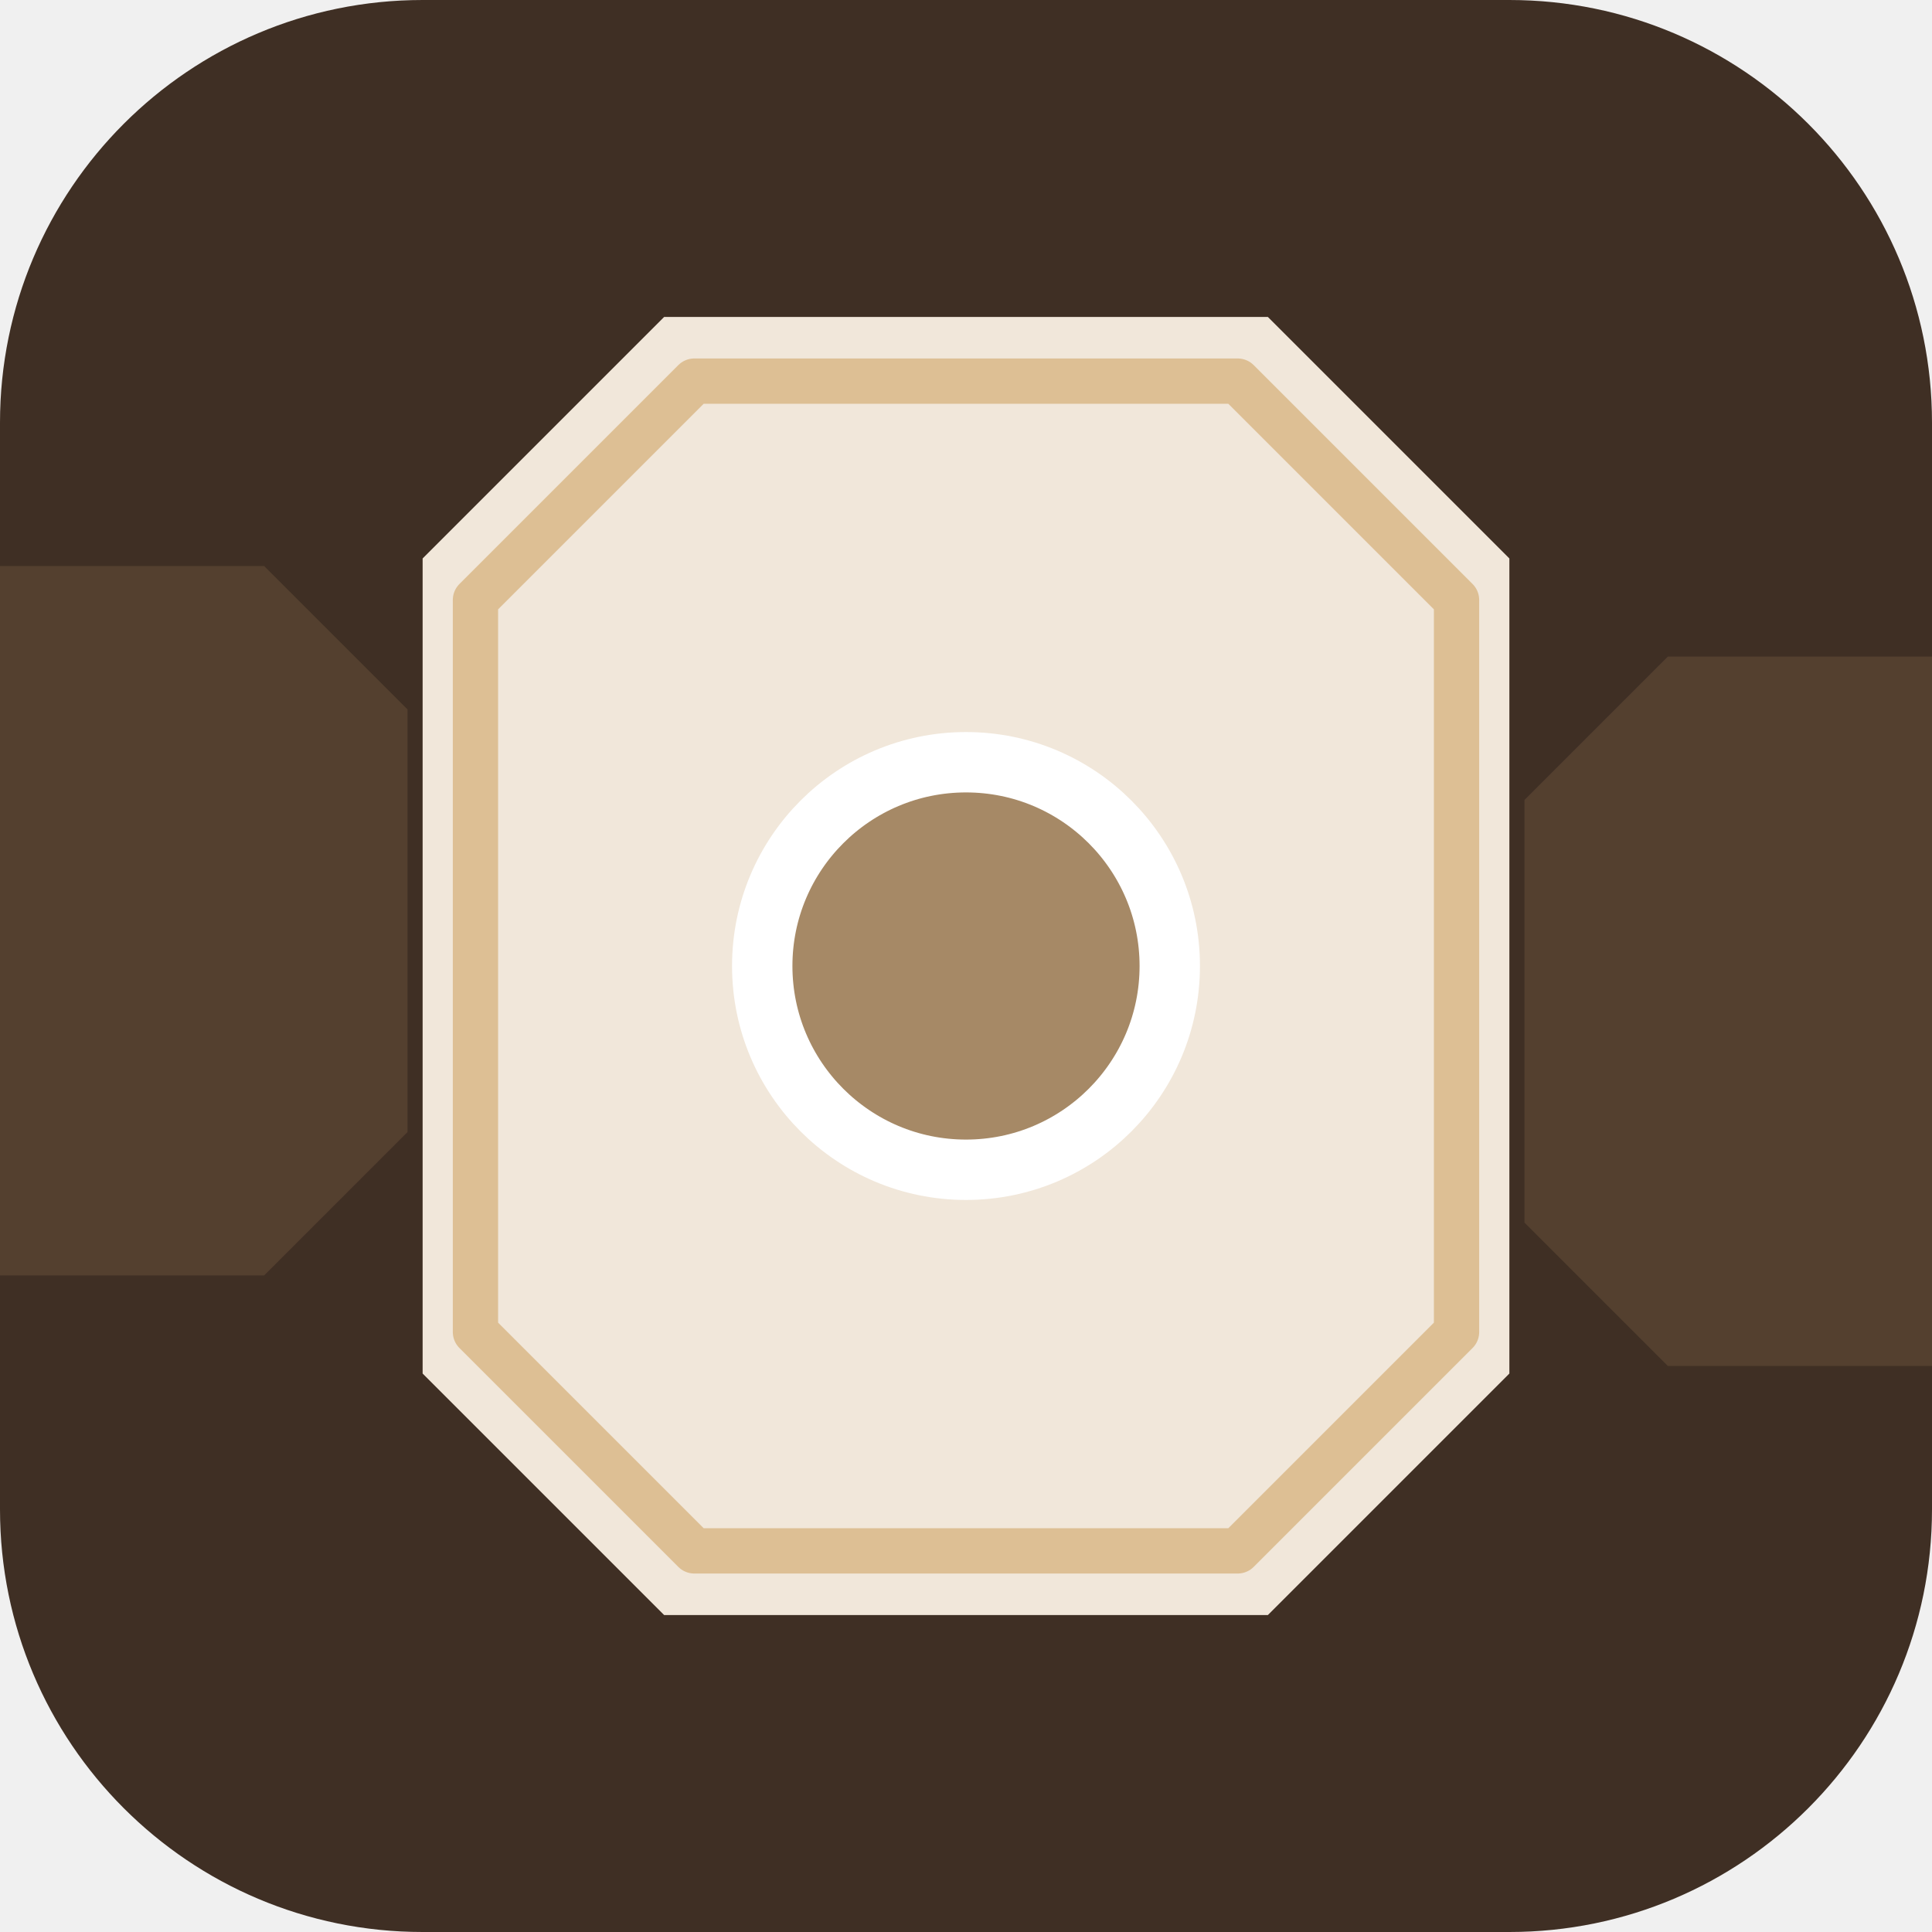
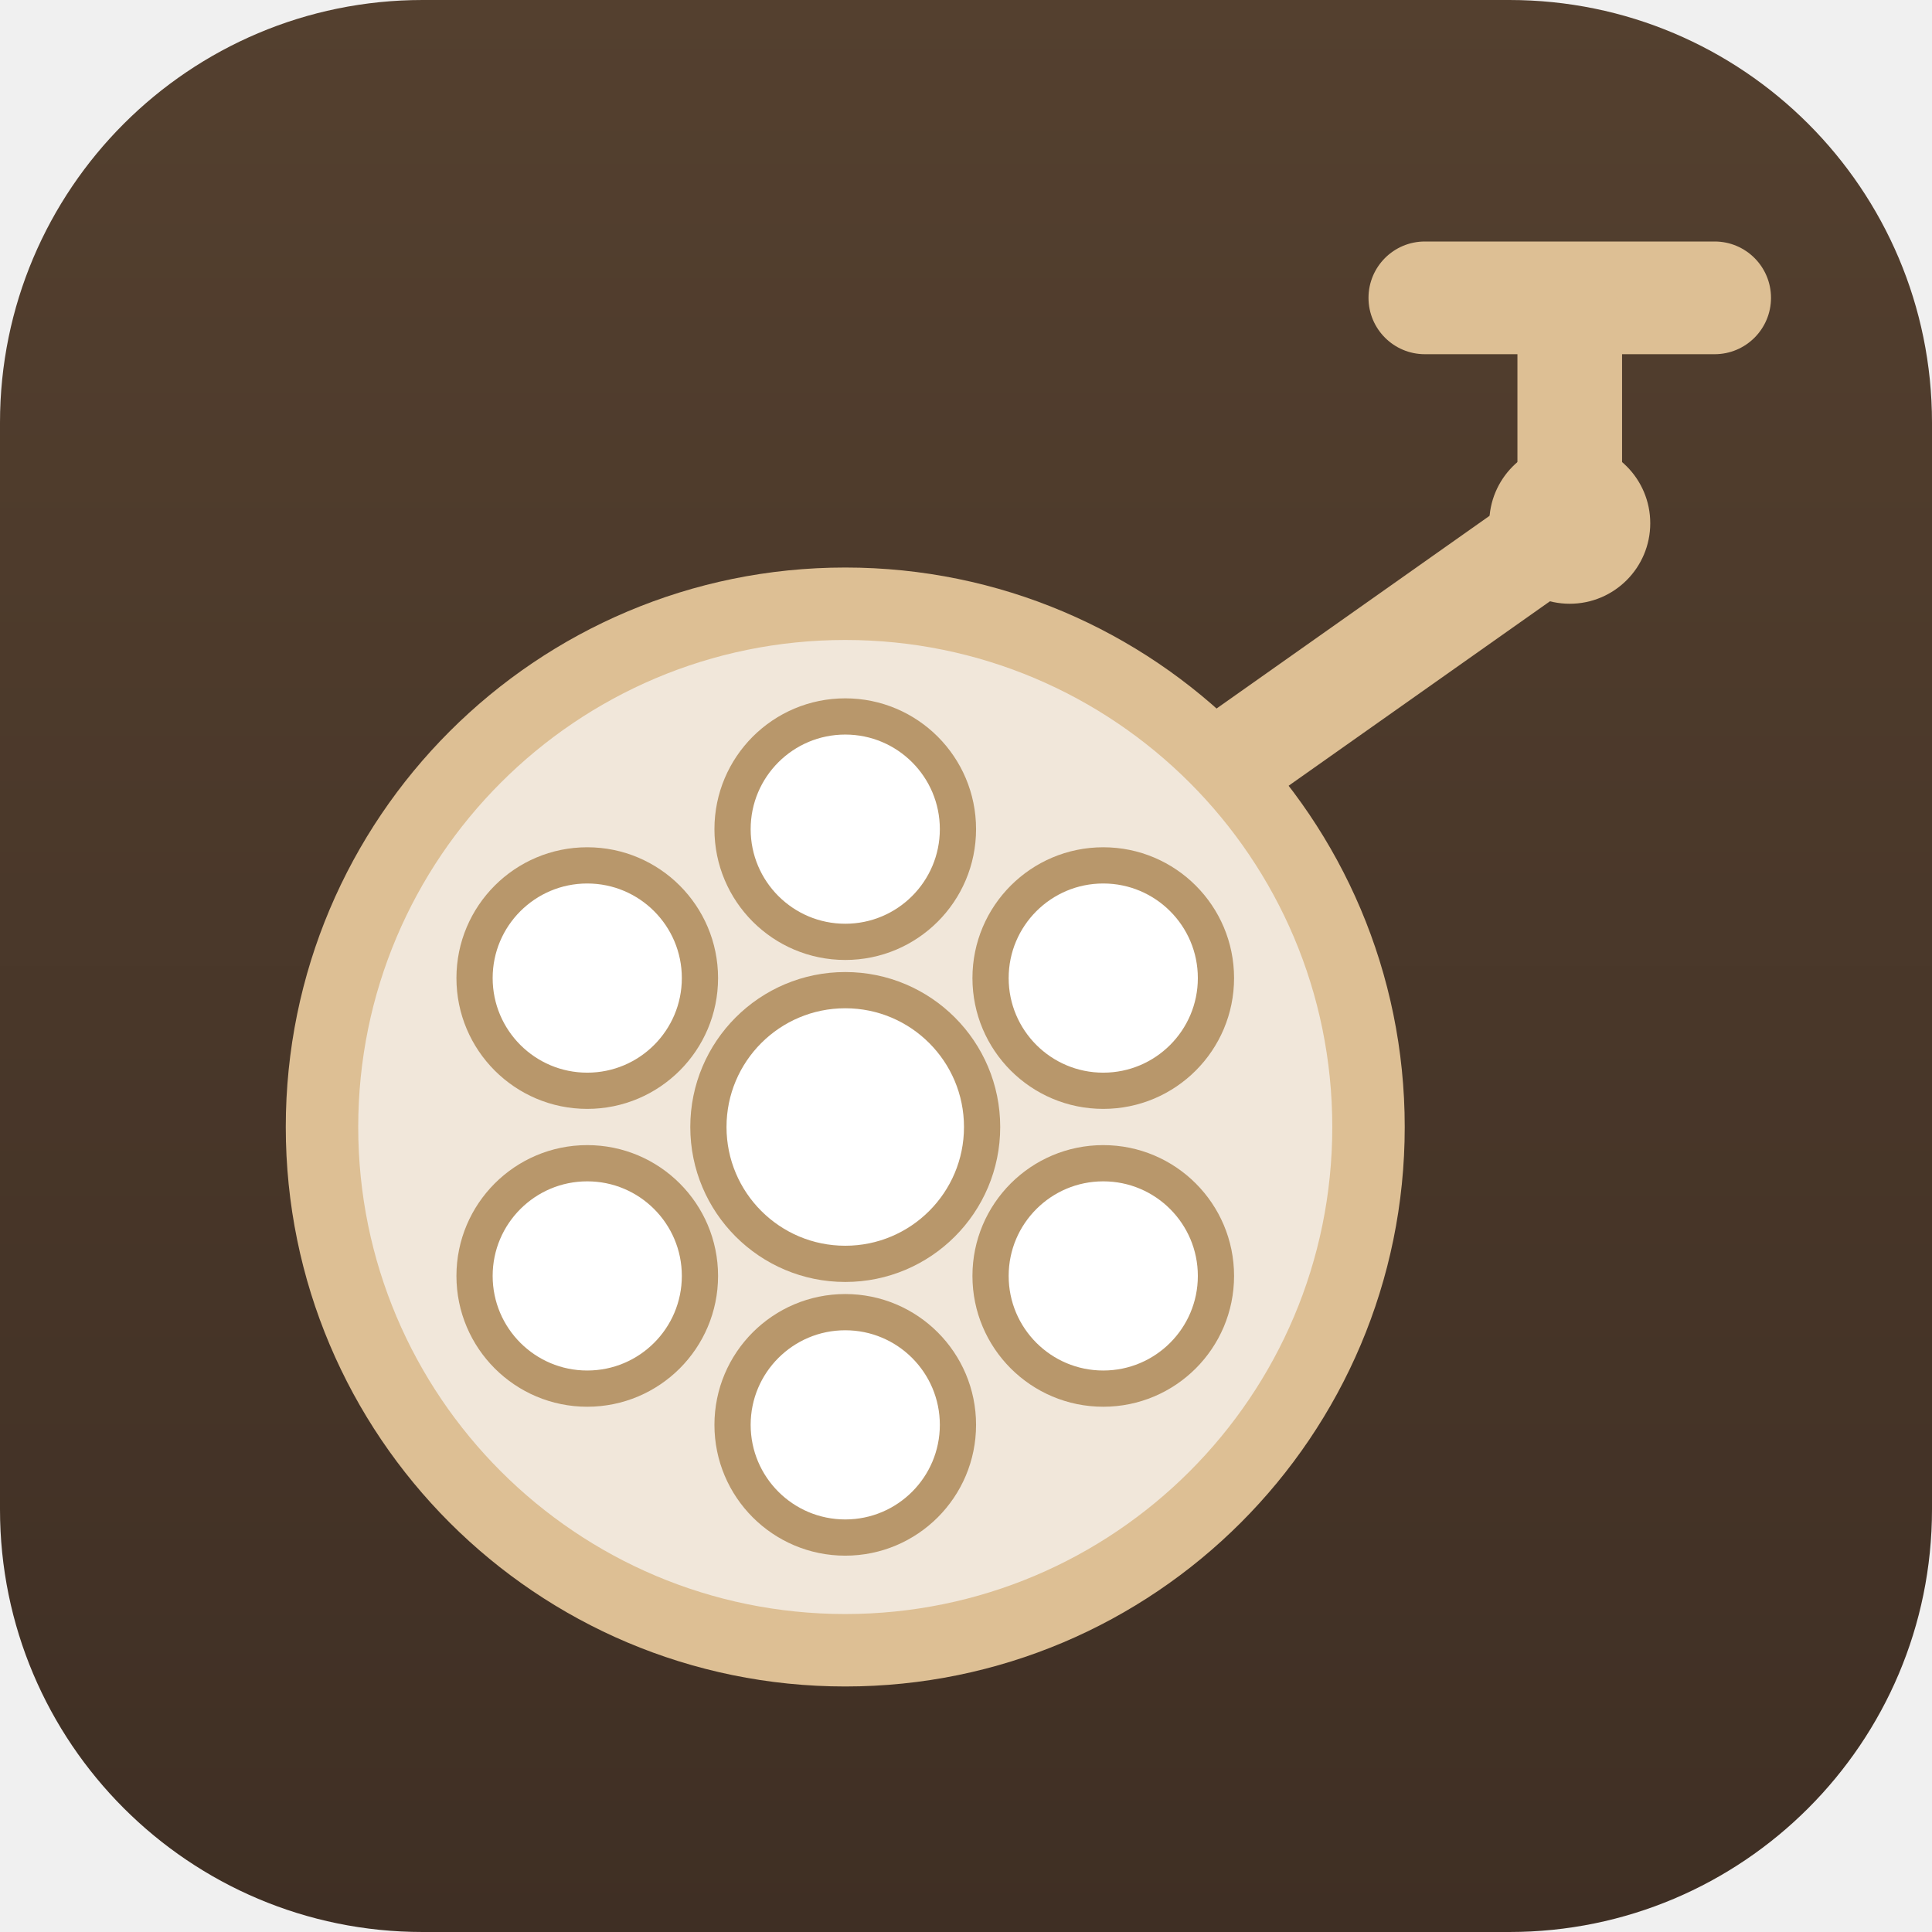
<svg xmlns="http://www.w3.org/2000/svg" viewBox="0 0 512 512">
-   <rect width="512" height="512" rx="112" fill="#3f2f24" />
-   <path d="M-8 150H70L108 188V300L70 338H-8Z" fill="#54402f" />
-   <path d="M520 174H442L404 212V324L442 362H520Z" fill="#54402f" />
-   <path d="M176 84H336L400 148V364L336 428H176L112 364V148Z" fill="#f1e7da" />
-   <path d="M184 101H328L386 159V353L328 411H184L126 353V159Z" fill="none" stroke="#ddbf94" stroke-width="12" stroke-linejoin="round" />
-   <circle cx="256" cy="256" r="54" fill="#a68966" stroke="#fff" stroke-width="16" />
+   <defs>
+     <linearGradient id="tile" x1="0" y1="0" x2="0" y2="1">
+       <stop offset="0" stop-color="#54402f" />
+       <stop offset="1" stop-color="#3f2f24" />
+     </linearGradient>
+   </defs>
+   <rect width="512" height="512" rx="112" fill="url(#tile)" />
+   <g transform="scale(10.6667)">
+     <rect x="34" y="6" width="10" height="2.8" rx="1.4" fill="#ddbf94" />
+     <path d="M39 8 V13 L30.5 19" fill="none" stroke="#ddbf94" stroke-width="2.6" stroke-linecap="round" stroke-linejoin="round" />
+     <circle cx="39" cy="13" r="2" fill="#ddbf94" />
+     <circle cx="21" cy="28" r="13" fill="#f1e7da" stroke="#ddbf94" stroke-width="1.8" />
+     <g fill="#fff" stroke="#b8976b" stroke-width="0.9">
+       <circle cx="21" cy="28" r="3.4" />
+       <circle cx="21" cy="20.6" r="2.8" />
+       <circle cx="27.41" cy="24.3" r="2.8" />
+       <circle cx="27.41" cy="31.7" r="2.8" />
+       <circle cx="21" cy="35.4" r="2.8" />
+       <circle cx="14.59" cy="31.7" r="2.8" />
+       <circle cx="14.59" cy="24.3" r="2.8" />
+     </g>
+   </g>
</svg>
